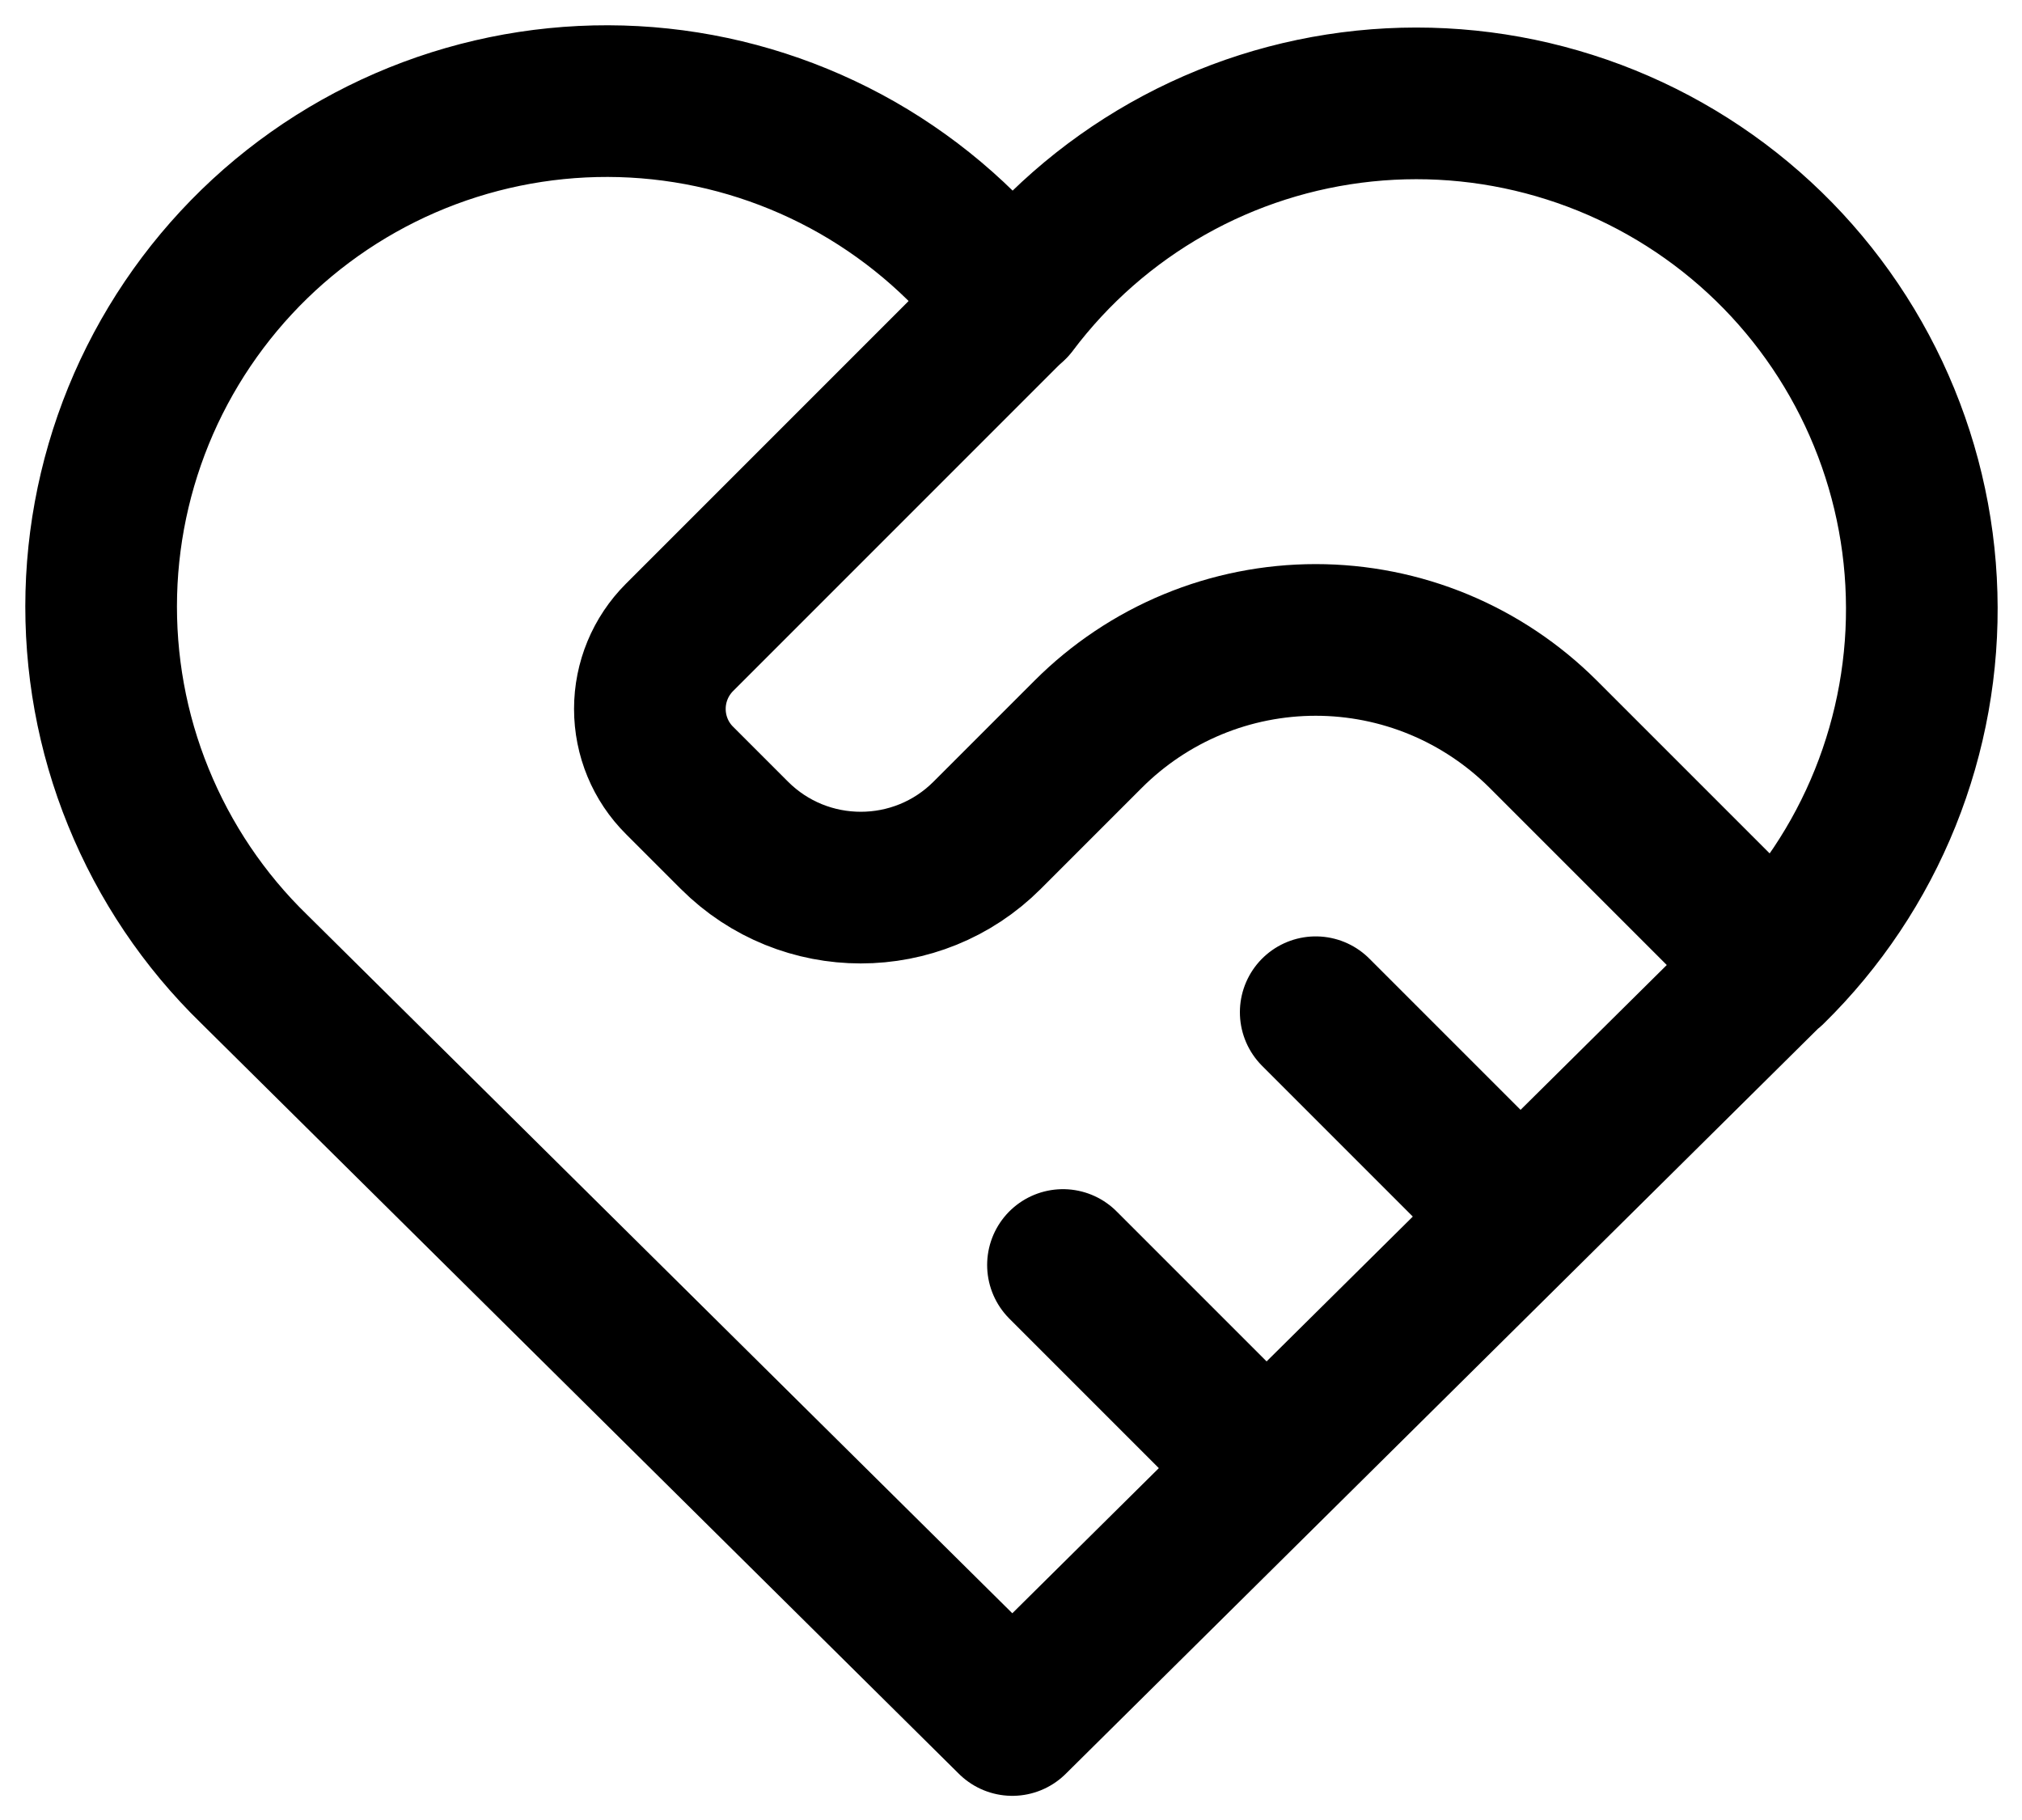
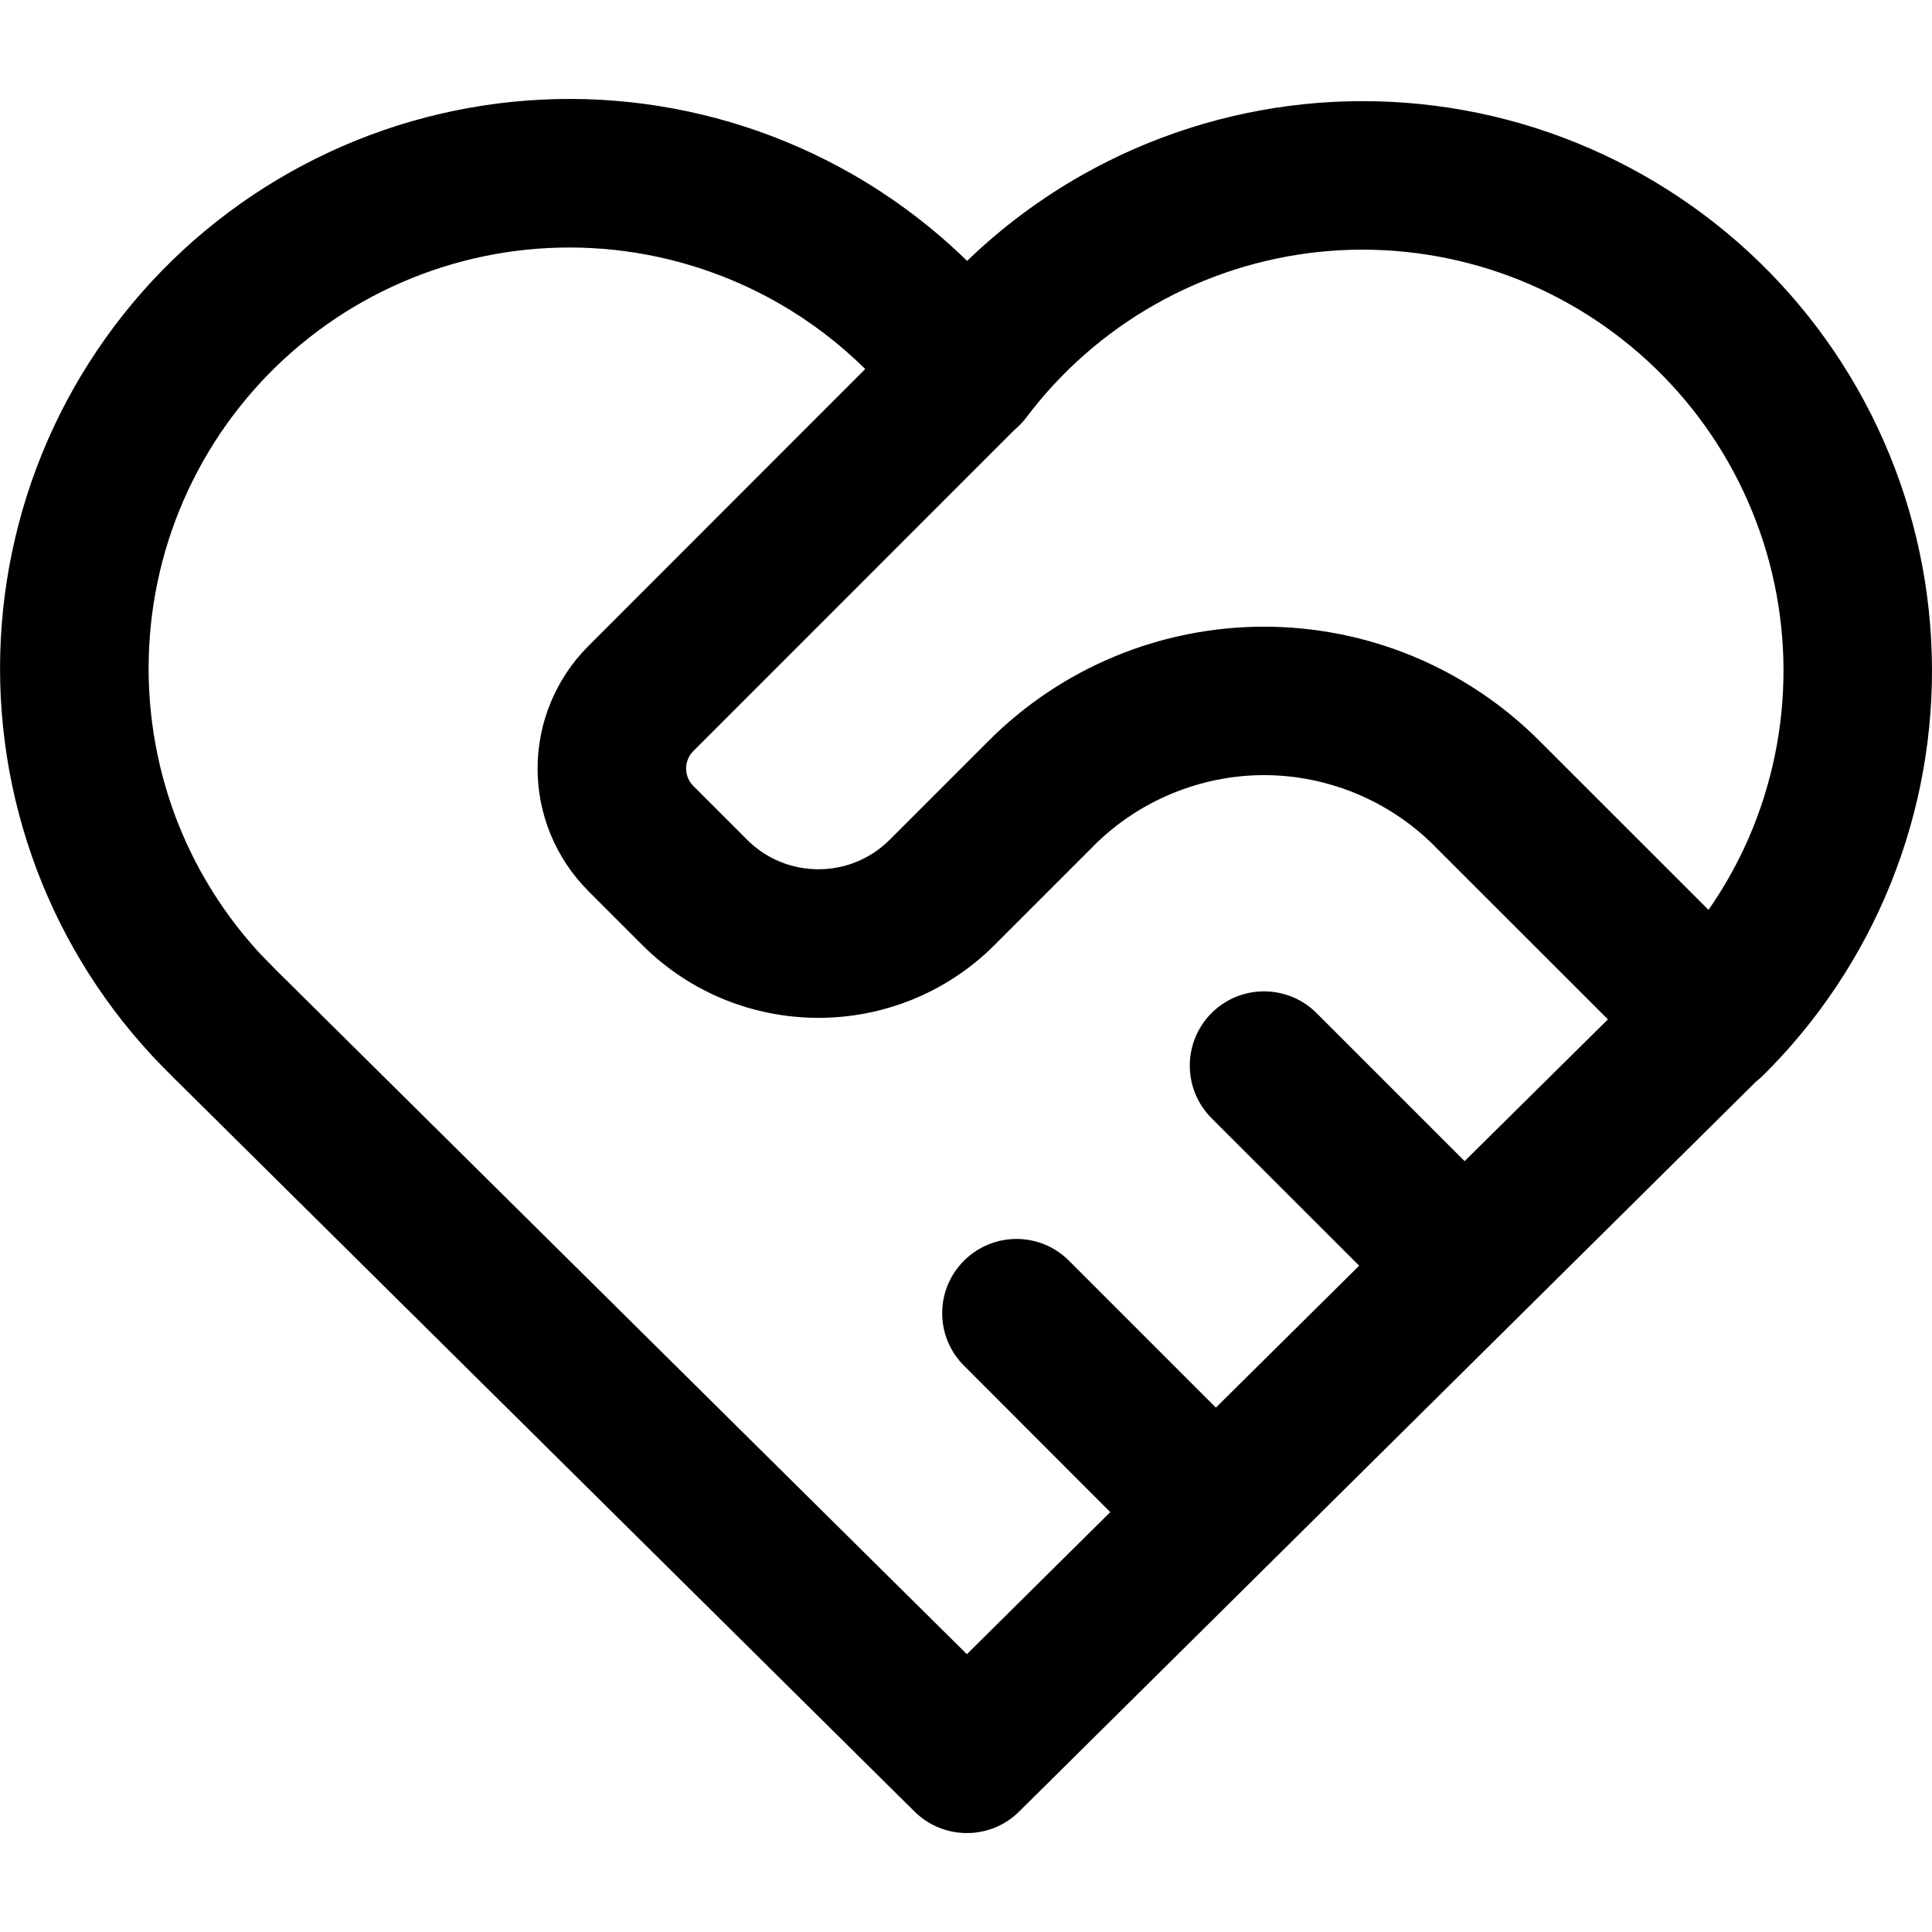
- <svg xmlns="http://www.w3.org/2000/svg" width="20" height="18" viewBox="0 0 20 18" fill="none" stroke="currentColor" stroke-width="1.5" stroke-linecap="round" stroke-linejoin="round">
-   <path d="M17.513 9.583L10.013 17.011L2.513 9.583C2.018 9.102 1.629 8.523 1.369 7.884C1.108 7.245 0.984 6.558 1.002 5.868C1.02 5.178 1.181 4.5 1.474 3.875C1.768 3.25 2.187 2.693 2.706 2.238C3.226 1.783 3.834 1.441 4.492 1.233C5.15 1.025 5.844 0.955 6.53 1.028C7.217 1.101 7.88 1.316 8.48 1.658C9.079 2.001 9.601 2.463 10.013 3.017C10.427 2.467 10.949 2.009 11.548 1.67C12.147 1.331 12.809 1.12 13.494 1.049C14.178 0.978 14.87 1.049 15.526 1.258C16.181 1.466 16.787 1.808 17.305 2.262C17.822 2.715 18.24 3.271 18.533 3.893C18.826 4.516 18.988 5.192 19.007 5.88C19.027 6.568 18.904 7.252 18.647 7.891C18.39 8.529 18.004 9.107 17.513 9.589" />
-   <path d="M10.014 3.011L6.721 6.304C6.533 6.492 6.428 6.746 6.428 7.011C6.428 7.277 6.533 7.531 6.721 7.718L7.264 8.261C7.954 8.951 9.074 8.951 9.764 8.261L10.764 7.261C11.059 6.966 11.41 6.731 11.796 6.571C12.182 6.411 12.596 6.329 13.014 6.329C13.431 6.329 13.845 6.411 14.231 6.571C14.617 6.731 14.968 6.966 15.264 7.261L17.514 9.511M10.514 12.511L12.514 14.511M13.014 10.011L15.014 12.011" />
+ <svg xmlns="http://www.w3.org/2000/svg" width="24" height="24" viewBox="0 0 24 24">
+   <path d="M4.94 1.559C5.871 1.265 6.853 1.165 7.824 1.269C8.795 1.373 9.734 1.676 10.582 2.161C11.104 2.459 11.585 2.823 12.014 3.241C12.442 2.827 12.923 2.468 13.444 2.173C14.291 1.694 15.229 1.395 16.197 1.294C17.165 1.194 18.145 1.294 19.072 1.589C20 1.885 20.857 2.369 21.589 3.01C22.321 3.652 22.913 4.437 23.327 5.318C23.742 6.199 23.969 7.156 23.997 8.129C24.025 9.102 23.852 10.07 23.488 10.973C23.125 11.876 22.578 12.694 21.884 13.377C21.862 13.398 21.838 13.417 21.814 13.436L12.66 22.504C12.301 22.86 11.721 22.86 11.361 22.504L2.135 13.367V13.366C1.438 12.686 0.888 11.87 0.521 10.968C0.154 10.064 -0.023 9.093 0.003 8.117C0.029 7.141 0.256 6.18 0.671 5.296C1.086 4.413 1.68 3.624 2.414 2.981C3.149 2.338 4.01 1.854 4.94 1.559ZM7.628 3.104C6.911 3.028 6.185 3.1 5.497 3.318C4.809 3.536 4.173 3.893 3.63 4.369C3.087 4.844 2.648 5.427 2.341 6.081C2.034 6.734 1.867 7.444 1.848 8.166C1.829 8.887 1.959 9.605 2.23 10.273C2.468 10.858 2.811 11.394 3.239 11.856L3.428 12.049L3.434 12.055L12.011 20.549L13.792 18.784L11.975 16.965C11.614 16.605 11.614 16.021 11.975 15.661C12.335 15.301 12.919 15.3 13.279 15.661L15.104 17.486L16.884 15.723L15.05 13.89C14.69 13.53 14.69 12.946 15.05 12.585C15.41 12.225 15.994 12.225 16.355 12.585L18.194 14.424L19.974 12.663L17.817 10.507V10.506C17.54 10.229 17.209 10.008 16.847 9.858C16.484 9.708 16.095 9.629 15.702 9.629C15.309 9.629 14.92 9.708 14.558 9.858C14.195 10.008 13.864 10.229 13.587 10.506V10.507L12.356 11.738C11.148 12.946 9.186 12.946 7.977 11.738L7.309 11.07V11.069C6.905 10.665 6.678 10.118 6.678 9.547C6.678 8.977 6.905 8.429 7.309 8.025L10.748 4.584C10.426 4.266 10.063 3.989 9.667 3.763C9.04 3.405 8.345 3.181 7.628 3.104ZM18.513 3.348C17.827 3.13 17.103 3.055 16.388 3.129C15.672 3.204 14.98 3.425 14.354 3.779C13.727 4.133 13.18 4.613 12.748 5.188C12.705 5.245 12.656 5.296 12.602 5.34L8.613 9.33C8.556 9.387 8.523 9.466 8.523 9.547C8.523 9.629 8.556 9.707 8.613 9.764L9.281 10.432C9.77 10.92 10.563 10.921 11.052 10.432L12.281 9.203C12.73 8.753 13.264 8.396 13.851 8.153C14.437 7.91 15.067 7.785 15.702 7.785C16.337 7.785 16.967 7.91 17.554 8.153C18.14 8.396 18.674 8.753 19.123 9.203L21.224 11.303C21.444 10.986 21.631 10.644 21.776 10.284C22.045 9.616 22.174 8.9 22.153 8.181C22.133 7.462 21.963 6.755 21.657 6.104C21.351 5.453 20.913 4.872 20.372 4.398C19.831 3.924 19.198 3.566 18.513 3.348Z" />
</svg>
